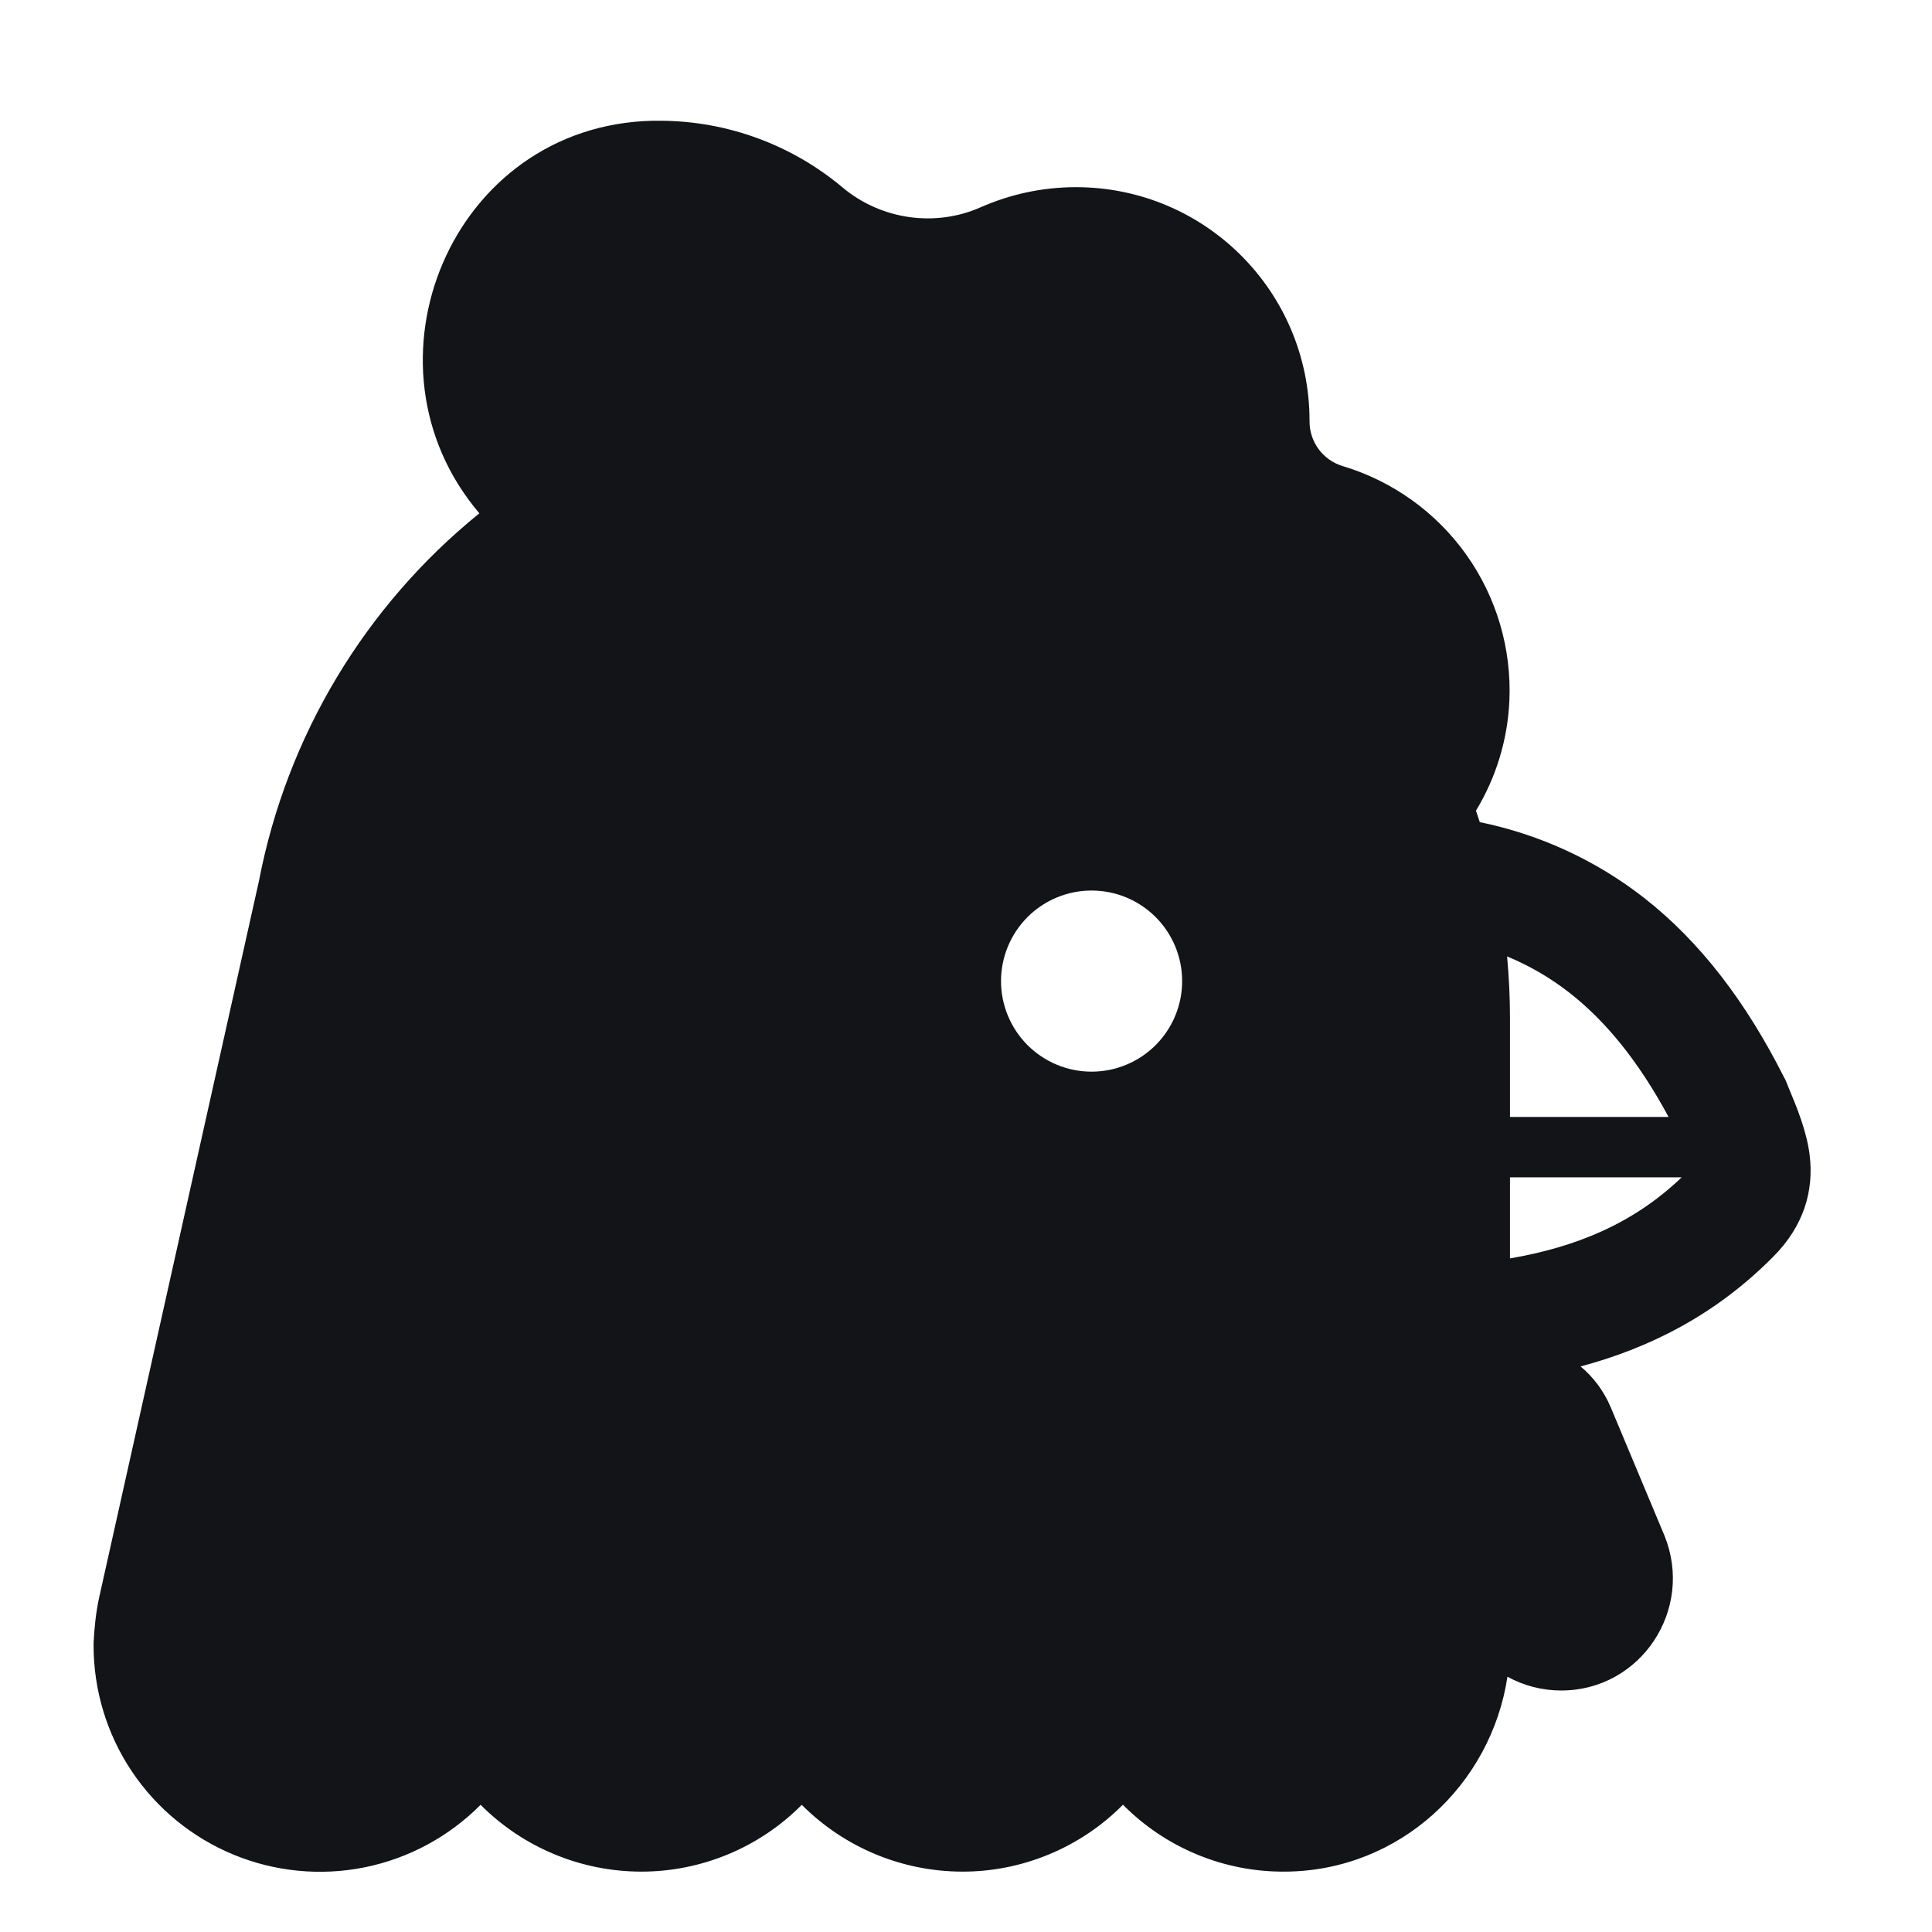
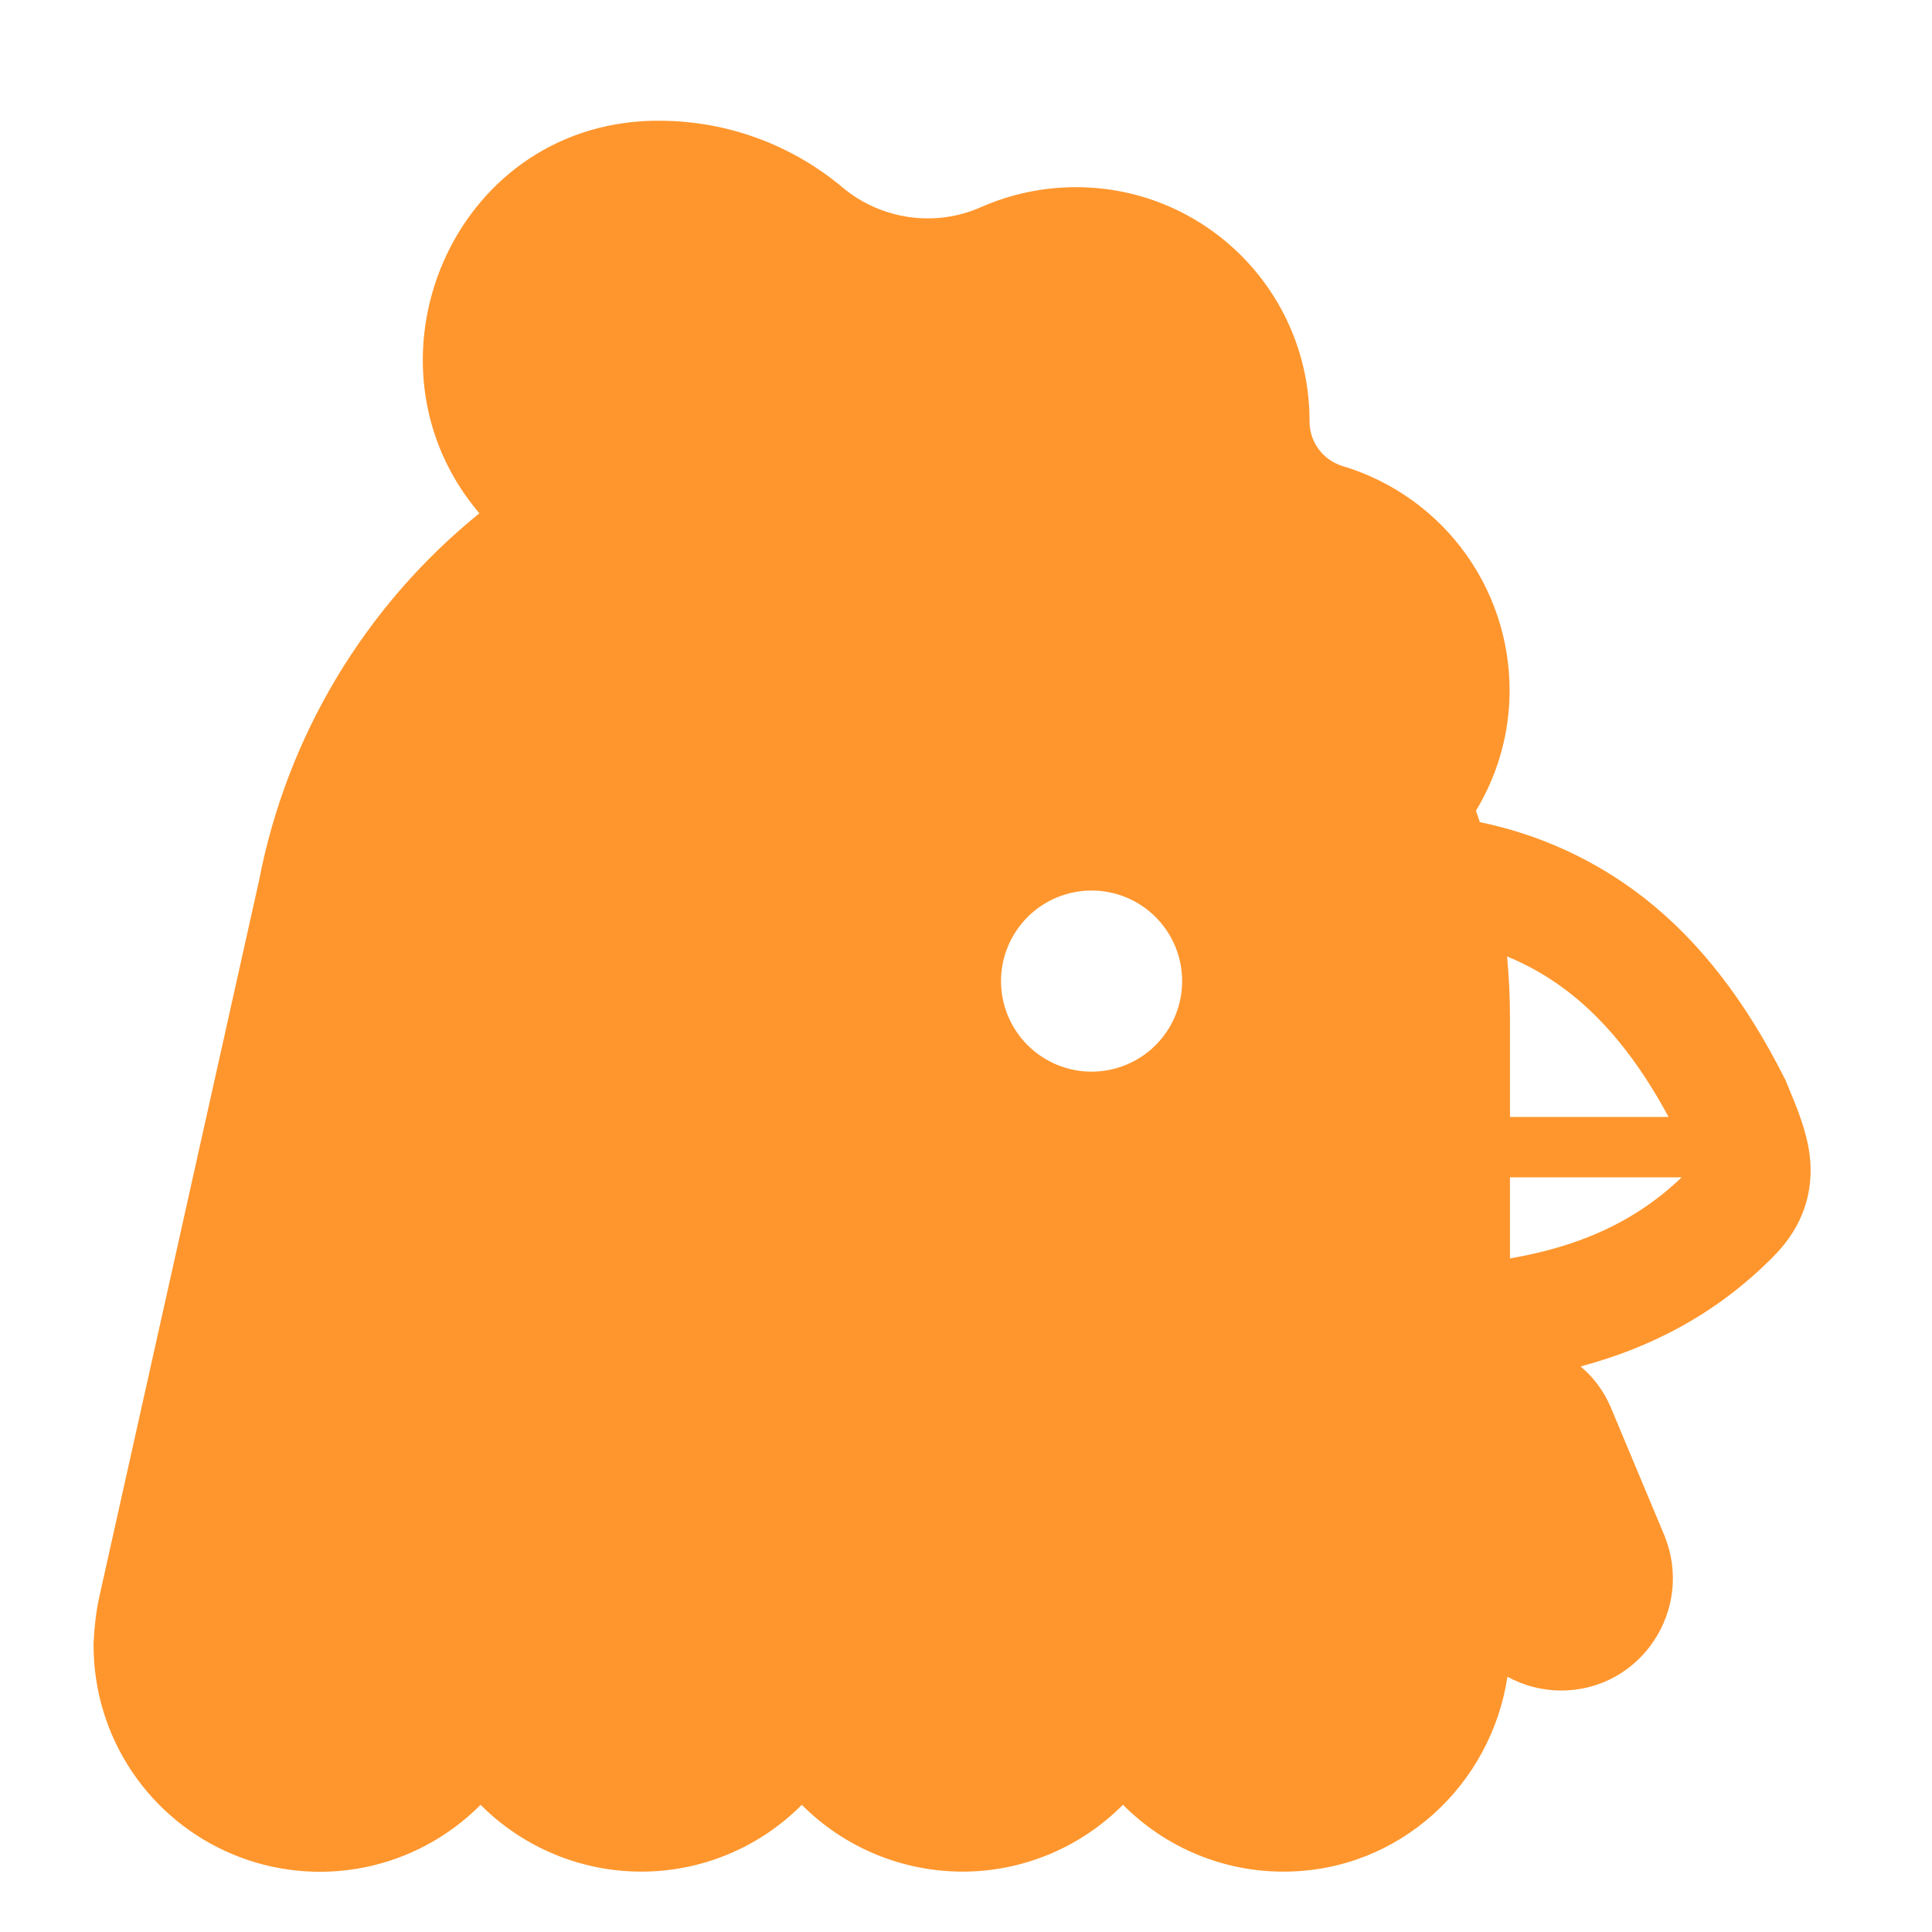
<svg xmlns="http://www.w3.org/2000/svg" width="48" height="48" viewBox="0 0 48 48" fill="none">
-   <path d="M16.215 3C11.211 3.115 8.76 9.051 11.91 12.753C9.067 15.055 7.127 18.288 6.435 21.881L2.466 39.678C2.38 40.065 2.344 40.458 2.326 40.8L2.325 40.838V40.875C2.324 41.989 2.653 43.079 3.273 44.006C3.892 44.932 4.773 45.654 5.804 46.079C6.834 46.504 7.968 46.613 9.061 46.393C10.153 46.172 11.155 45.631 11.94 44.84C12.463 45.365 13.085 45.782 13.77 46.067C14.454 46.352 15.188 46.499 15.93 46.5C16.672 46.501 17.406 46.354 18.091 46.069C18.776 45.784 19.398 45.367 19.92 44.84C20.443 45.365 21.065 45.782 21.749 46.067C22.434 46.352 23.169 46.499 23.91 46.5C24.652 46.501 25.387 46.354 26.071 46.068C26.756 45.783 27.378 45.365 27.9 44.838C28.427 45.371 29.056 45.793 29.749 46.078C30.442 46.364 31.185 46.507 31.935 46.5C34.776 46.48 37.047 44.34 37.452 41.658C37.861 41.883 38.321 42.001 38.788 42C40.764 42 42.097 39.99 41.354 38.154L40.019 34.965C39.849 34.563 39.59 34.216 39.269 33.949C40.964 33.496 42.61 32.681 44.055 31.223C44.814 30.462 45.072 29.581 44.959 28.686C44.884 28.093 44.628 27.478 44.458 27.073L44.384 26.891L44.359 26.83L44.329 26.775C43.389 24.91 42.253 23.405 40.839 22.301C39.643 21.37 38.249 20.729 36.765 20.426C36.735 20.331 36.703 20.236 36.67 20.141C37.17 19.316 37.456 18.379 37.5 17.415C37.558 16.12 37.183 14.843 36.433 13.786C35.683 12.729 34.601 11.953 33.359 11.58C32.865 11.43 32.535 10.98 32.535 10.47V10.455C32.535 7.245 29.94 4.65 26.73 4.65C25.89 4.65 25.095 4.83 24.375 5.145C23.235 5.654 21.885 5.46 20.925 4.65C19.662 3.594 18.071 3.01 16.425 3H16.215ZM41.781 29.25C40.572 30.408 39.145 30.984 37.515 31.265V29.25H41.781ZM37.443 23.762C37.998 23.991 38.519 24.294 38.992 24.664C39.891 25.366 40.708 26.364 41.455 27.75H37.515V25.29C37.515 24.775 37.49 24.266 37.443 23.762ZM27.12 22.125C27.717 22.125 28.289 22.362 28.711 22.784C29.133 23.206 29.37 23.778 29.37 24.375C29.37 24.972 29.133 25.544 28.711 25.966C28.289 26.388 27.717 26.625 27.12 26.625C26.524 26.625 25.951 26.388 25.529 25.966C25.108 25.544 24.87 24.972 24.87 24.375C24.87 23.778 25.108 23.206 25.529 22.784C25.951 22.362 26.524 22.125 27.12 22.125Z" fill="#121417" />
+   <path d="M16.215 3C11.211 3.115 8.76 9.051 11.91 12.753C9.067 15.055 7.127 18.288 6.435 21.881L2.466 39.678C2.38 40.065 2.344 40.458 2.326 40.8L2.325 40.838V40.875C2.324 41.989 2.653 43.079 3.273 44.006C3.892 44.932 4.773 45.654 5.804 46.079C6.834 46.504 7.968 46.613 9.061 46.393C10.153 46.172 11.155 45.631 11.94 44.84C12.463 45.365 13.085 45.782 13.77 46.067C14.454 46.352 15.188 46.499 15.93 46.5C16.672 46.501 17.406 46.354 18.091 46.069C18.776 45.784 19.398 45.367 19.92 44.84C20.443 45.365 21.065 45.782 21.749 46.067C22.434 46.352 23.169 46.499 23.91 46.5C24.652 46.501 25.387 46.354 26.071 46.068C26.756 45.783 27.378 45.365 27.9 44.838C28.427 45.371 29.056 45.793 29.749 46.078C30.442 46.364 31.185 46.507 31.935 46.5C34.776 46.48 37.047 44.34 37.452 41.658C37.861 41.883 38.321 42.001 38.788 42C40.764 42 42.097 39.99 41.354 38.154L40.019 34.965C39.849 34.563 39.59 34.216 39.269 33.949C40.964 33.496 42.61 32.681 44.055 31.223C44.814 30.462 45.072 29.581 44.959 28.686C44.884 28.093 44.628 27.478 44.458 27.073L44.384 26.891L44.359 26.83L44.329 26.775C43.389 24.91 42.253 23.405 40.839 22.301C39.643 21.37 38.249 20.729 36.765 20.426C36.735 20.331 36.703 20.236 36.67 20.141C37.17 19.316 37.456 18.379 37.5 17.415C37.558 16.12 37.183 14.843 36.433 13.786C35.683 12.729 34.601 11.953 33.359 11.58C32.865 11.43 32.535 10.98 32.535 10.47V10.455C32.535 7.245 29.94 4.65 26.73 4.65C25.89 4.65 25.095 4.83 24.375 5.145C23.235 5.654 21.885 5.46 20.925 4.65C19.662 3.594 18.071 3.01 16.425 3H16.215ZM41.781 29.25C40.572 30.408 39.145 30.984 37.515 31.265V29.25H41.781ZM37.443 23.762C37.998 23.991 38.519 24.294 38.992 24.664C39.891 25.366 40.708 26.364 41.455 27.75H37.515V25.29C37.515 24.775 37.49 24.266 37.443 23.762ZM27.12 22.125C27.717 22.125 28.289 22.362 28.711 22.784C29.133 23.206 29.37 23.778 29.37 24.375C29.37 24.972 29.133 25.544 28.711 25.966C28.289 26.388 27.717 26.625 27.12 26.625C26.524 26.625 25.951 26.388 25.529 25.966C25.108 25.544 24.87 24.972 24.87 24.375C24.87 23.778 25.108 23.206 25.529 22.784C25.951 22.362 26.524 22.125 27.12 22.125Z" fill="#FF962D" />
</svg>
